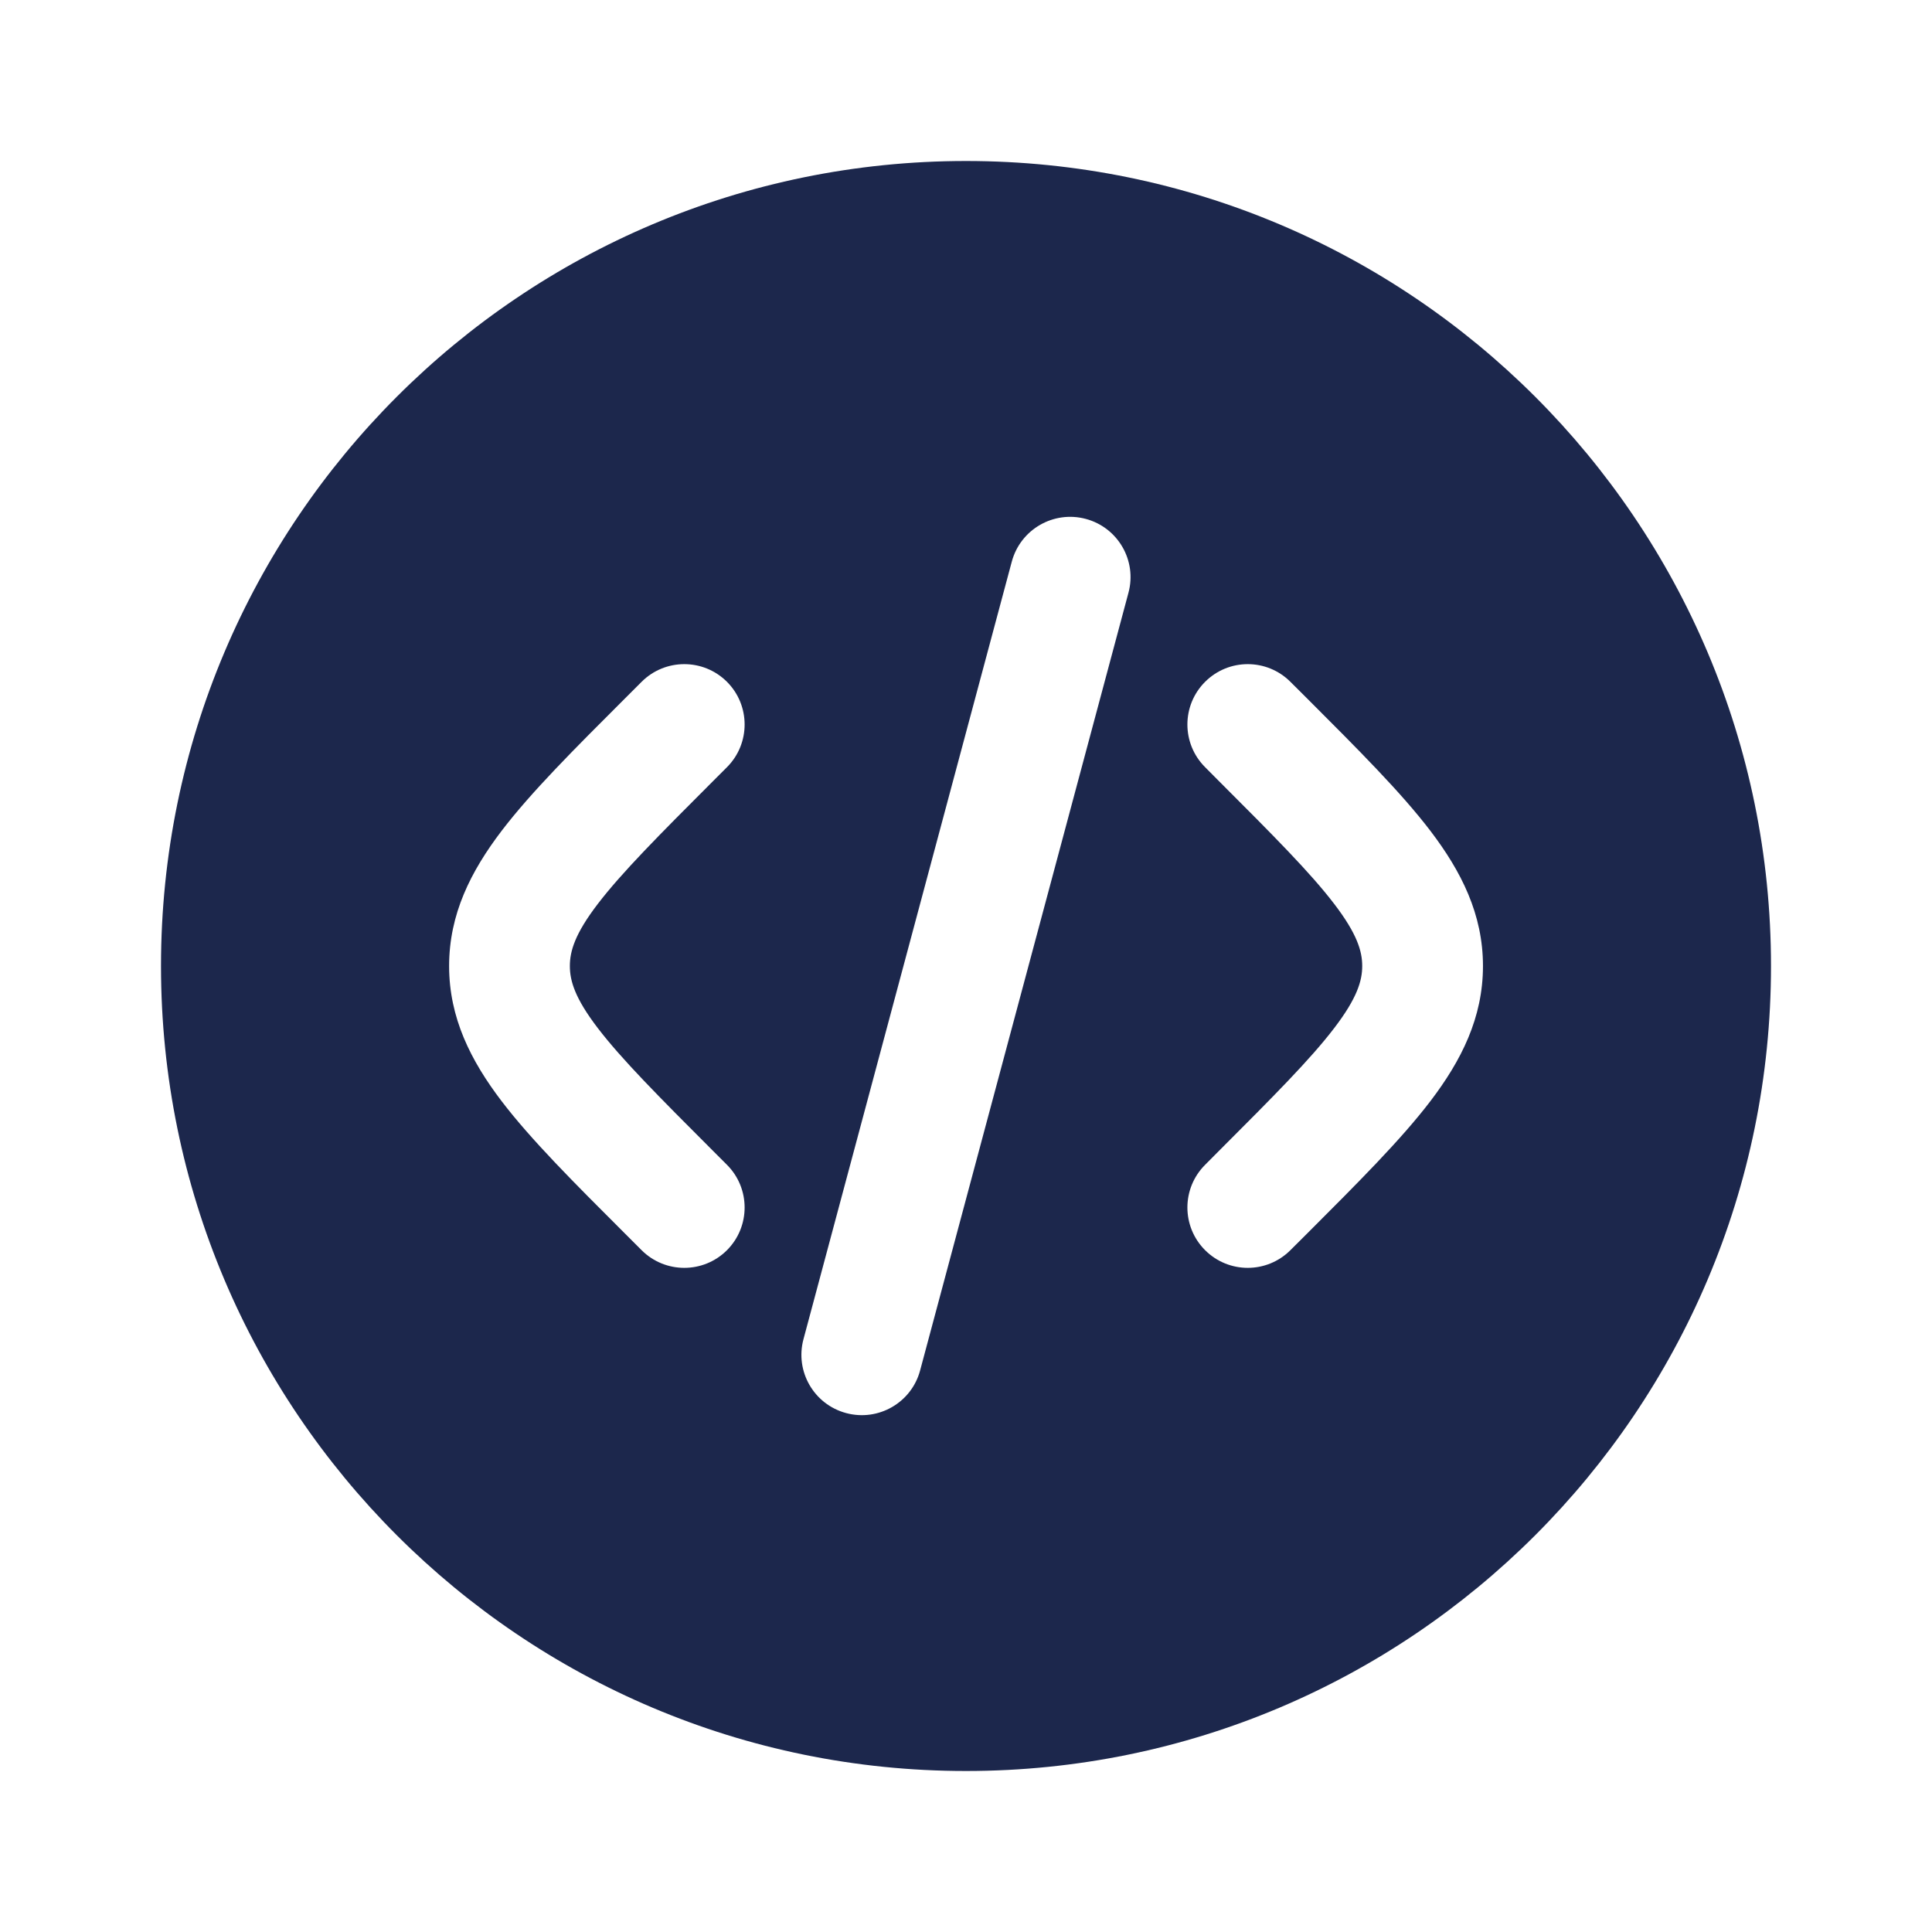
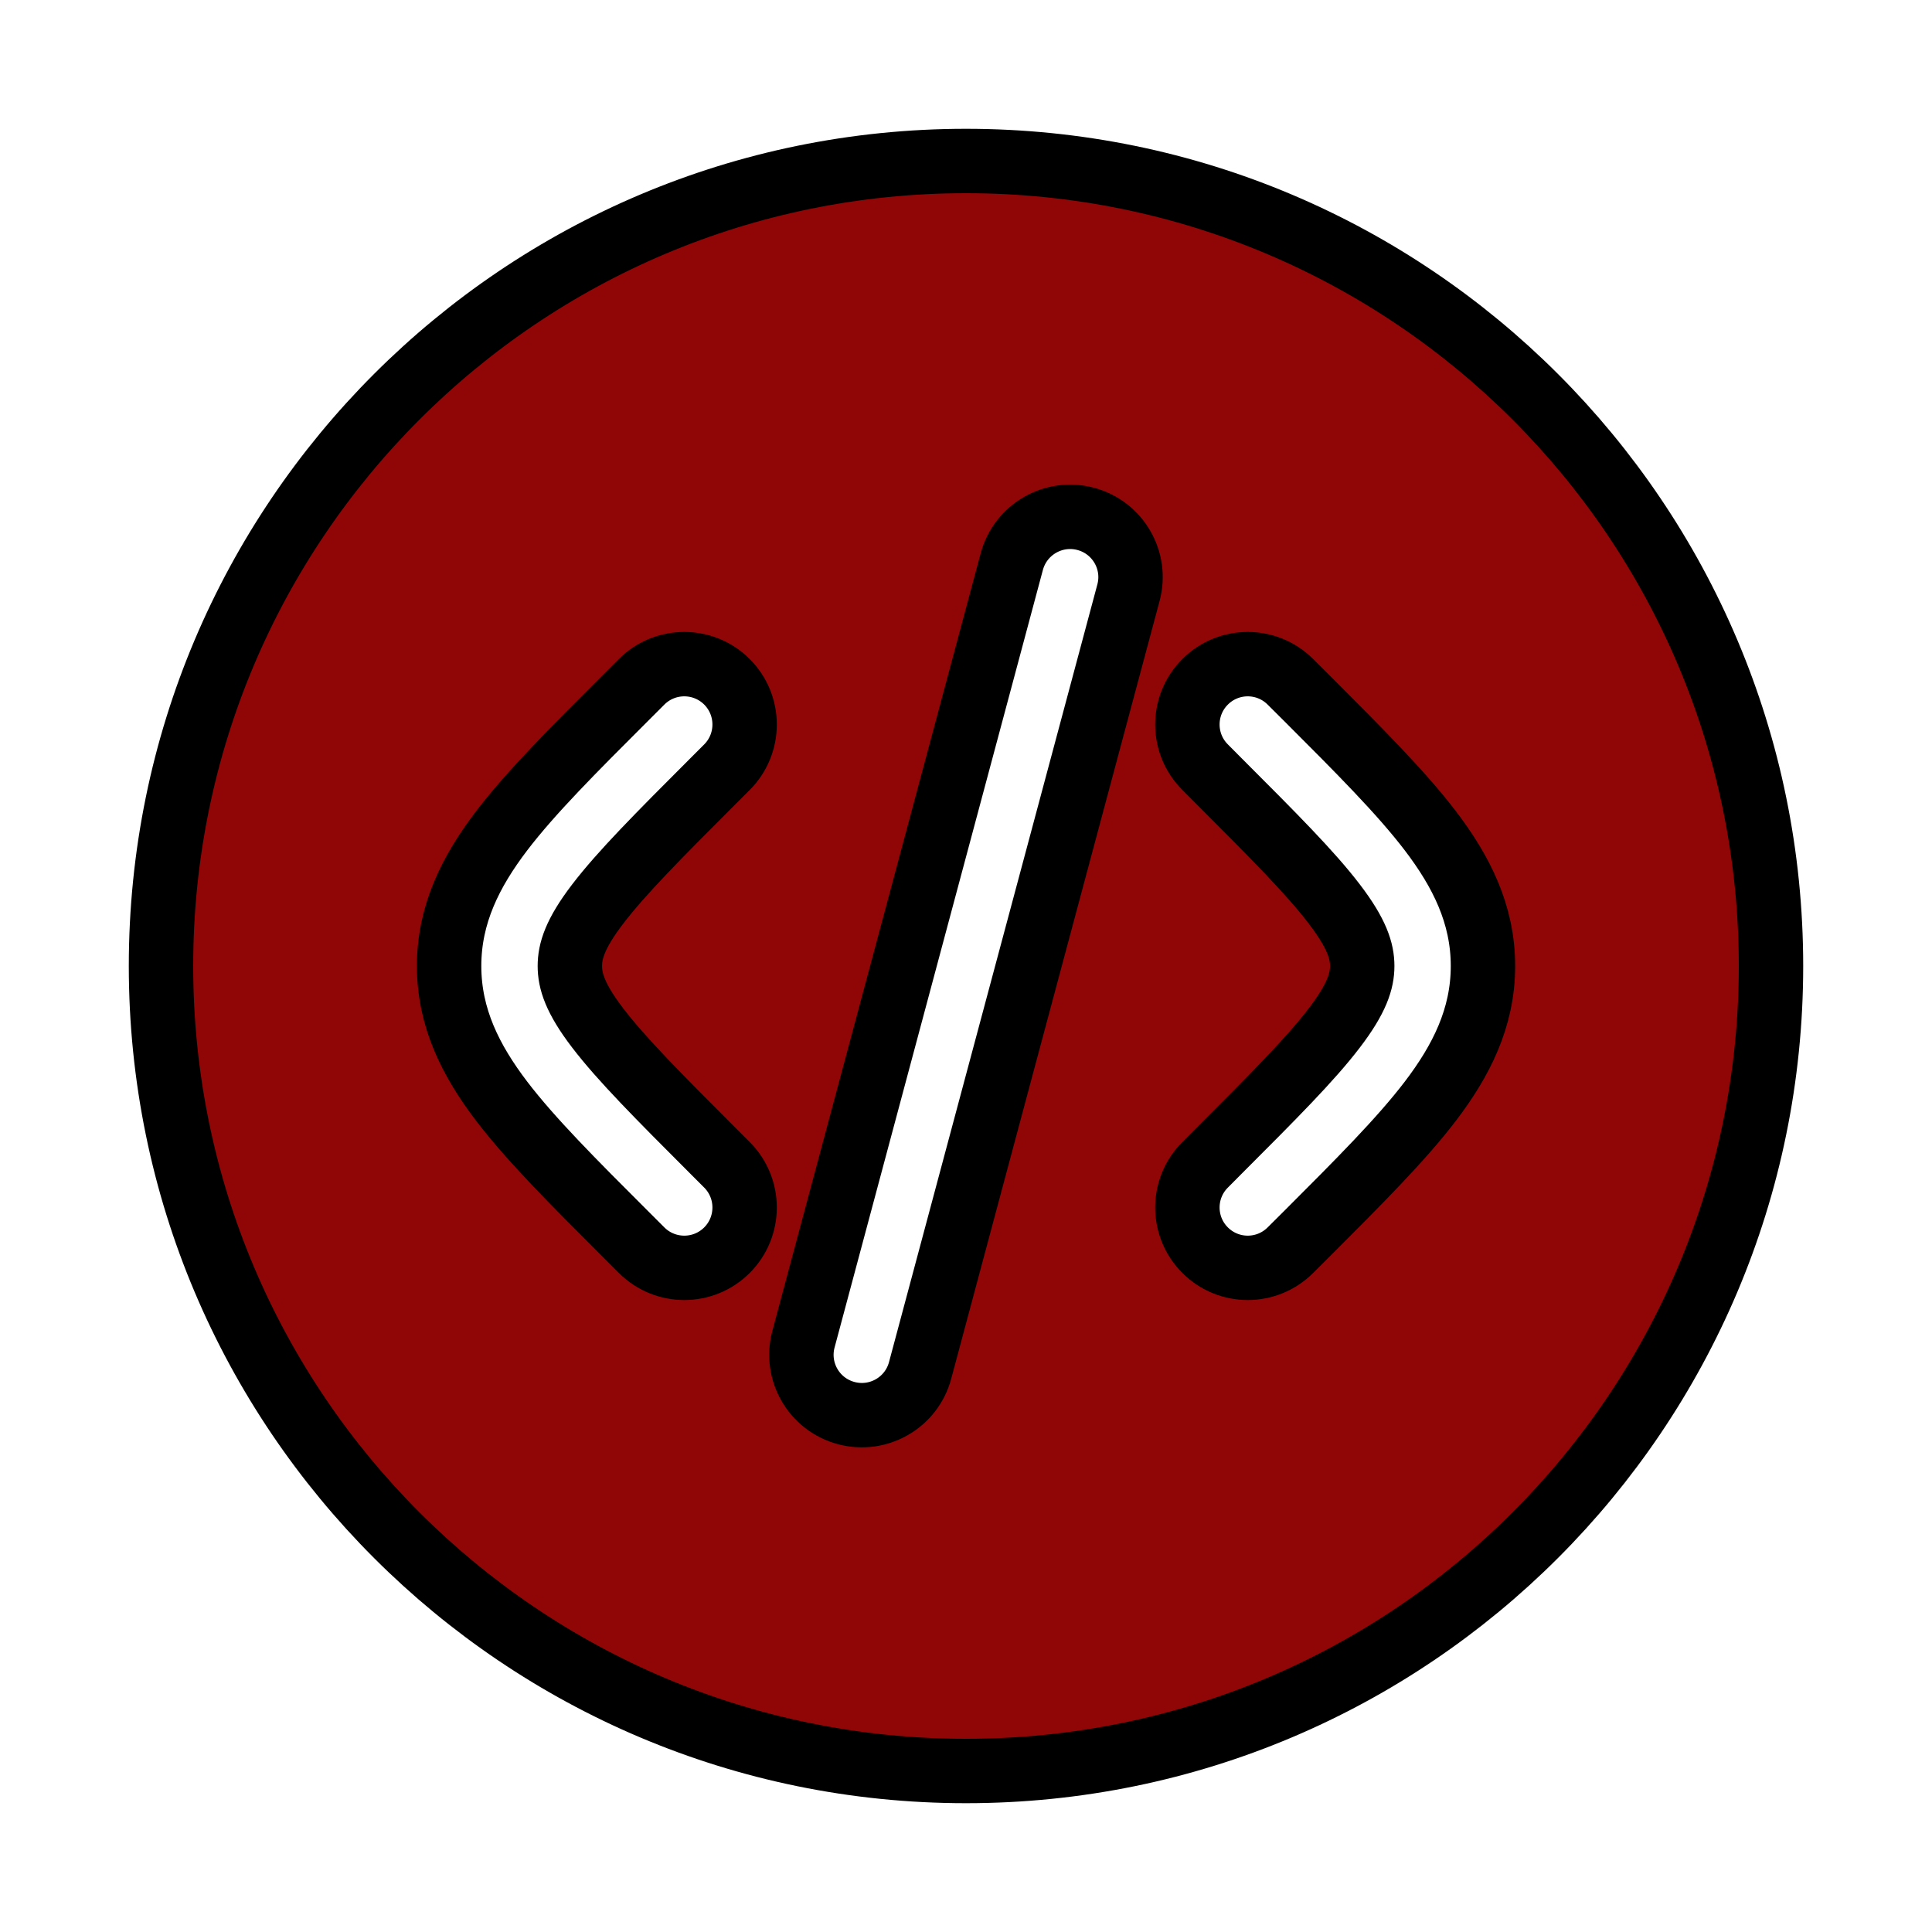
<svg xmlns="http://www.w3.org/2000/svg" width="800px" height="800px" viewBox="0 0 24 24" fill="none">
+   <style>
+     path{
+         fill: #900606;
+         stroke: black;
+         stroke-width: .8px;
+     }
+ </style>
  <path fill-rule="evenodd" clip-rule="evenodd" d="M22 12C22 17.523 17.523 22 12 22C6.477 22 2 17.523 2 12C2 6.477 6.477 2 12 2C17.523 2 22 6.477 22 12ZM13.488 6.446C13.888 6.553 14.126 6.964 14.018 7.364L11.43 17.024C11.323 17.424 10.912 17.661 10.512 17.554C10.111 17.447 9.874 17.036 9.981 16.636L12.569 6.976C12.677 6.576 13.088 6.339 13.488 6.446ZM14.97 8.47C15.263 8.177 15.737 8.177 16.03 8.47L16.239 8.678C16.874 9.313 17.404 9.843 17.768 10.32C18.152 10.824 18.422 11.356 18.422 12C18.422 12.644 18.152 13.176 17.768 13.68C17.404 14.157 16.874 14.687 16.239 15.322L16.03 15.53C15.737 15.823 15.263 15.823 14.97 15.53C14.677 15.237 14.677 14.763 14.97 14.47L15.141 14.298C15.823 13.616 16.28 13.157 16.575 12.77C16.858 12.4 16.922 12.184 16.922 12C16.922 11.816 16.858 11.6 16.575 11.23C16.28 10.843 15.823 10.384 15.141 9.702L14.97 9.53C14.677 9.237 14.677 8.763 14.97 8.47ZM7.97 8.47C8.263 8.177 8.738 8.177 9.031 8.47C9.323 8.763 9.323 9.237 9.031 9.53L8.859 9.702C8.177 10.384 7.721 10.843 7.425 11.23C7.142 11.6 7.079 11.816 7.079 12C7.079 12.184 7.142 12.4 7.425 12.77C7.721 13.157 8.177 13.616 8.859 14.298L9.031 14.47C9.323 14.763 9.323 15.237 9.031 15.53C8.738 15.823 8.263 15.823 7.97 15.53L7.762 15.322C7.126 14.687 6.596 14.157 6.232 13.68C5.848 13.176 5.579 12.644 5.579 12C5.579 11.356 5.848 10.824 6.232 10.32C6.596 9.843 7.126 9.313 7.762 8.678L7.97 8.47Z" fill="#1C274C" />
</svg>
